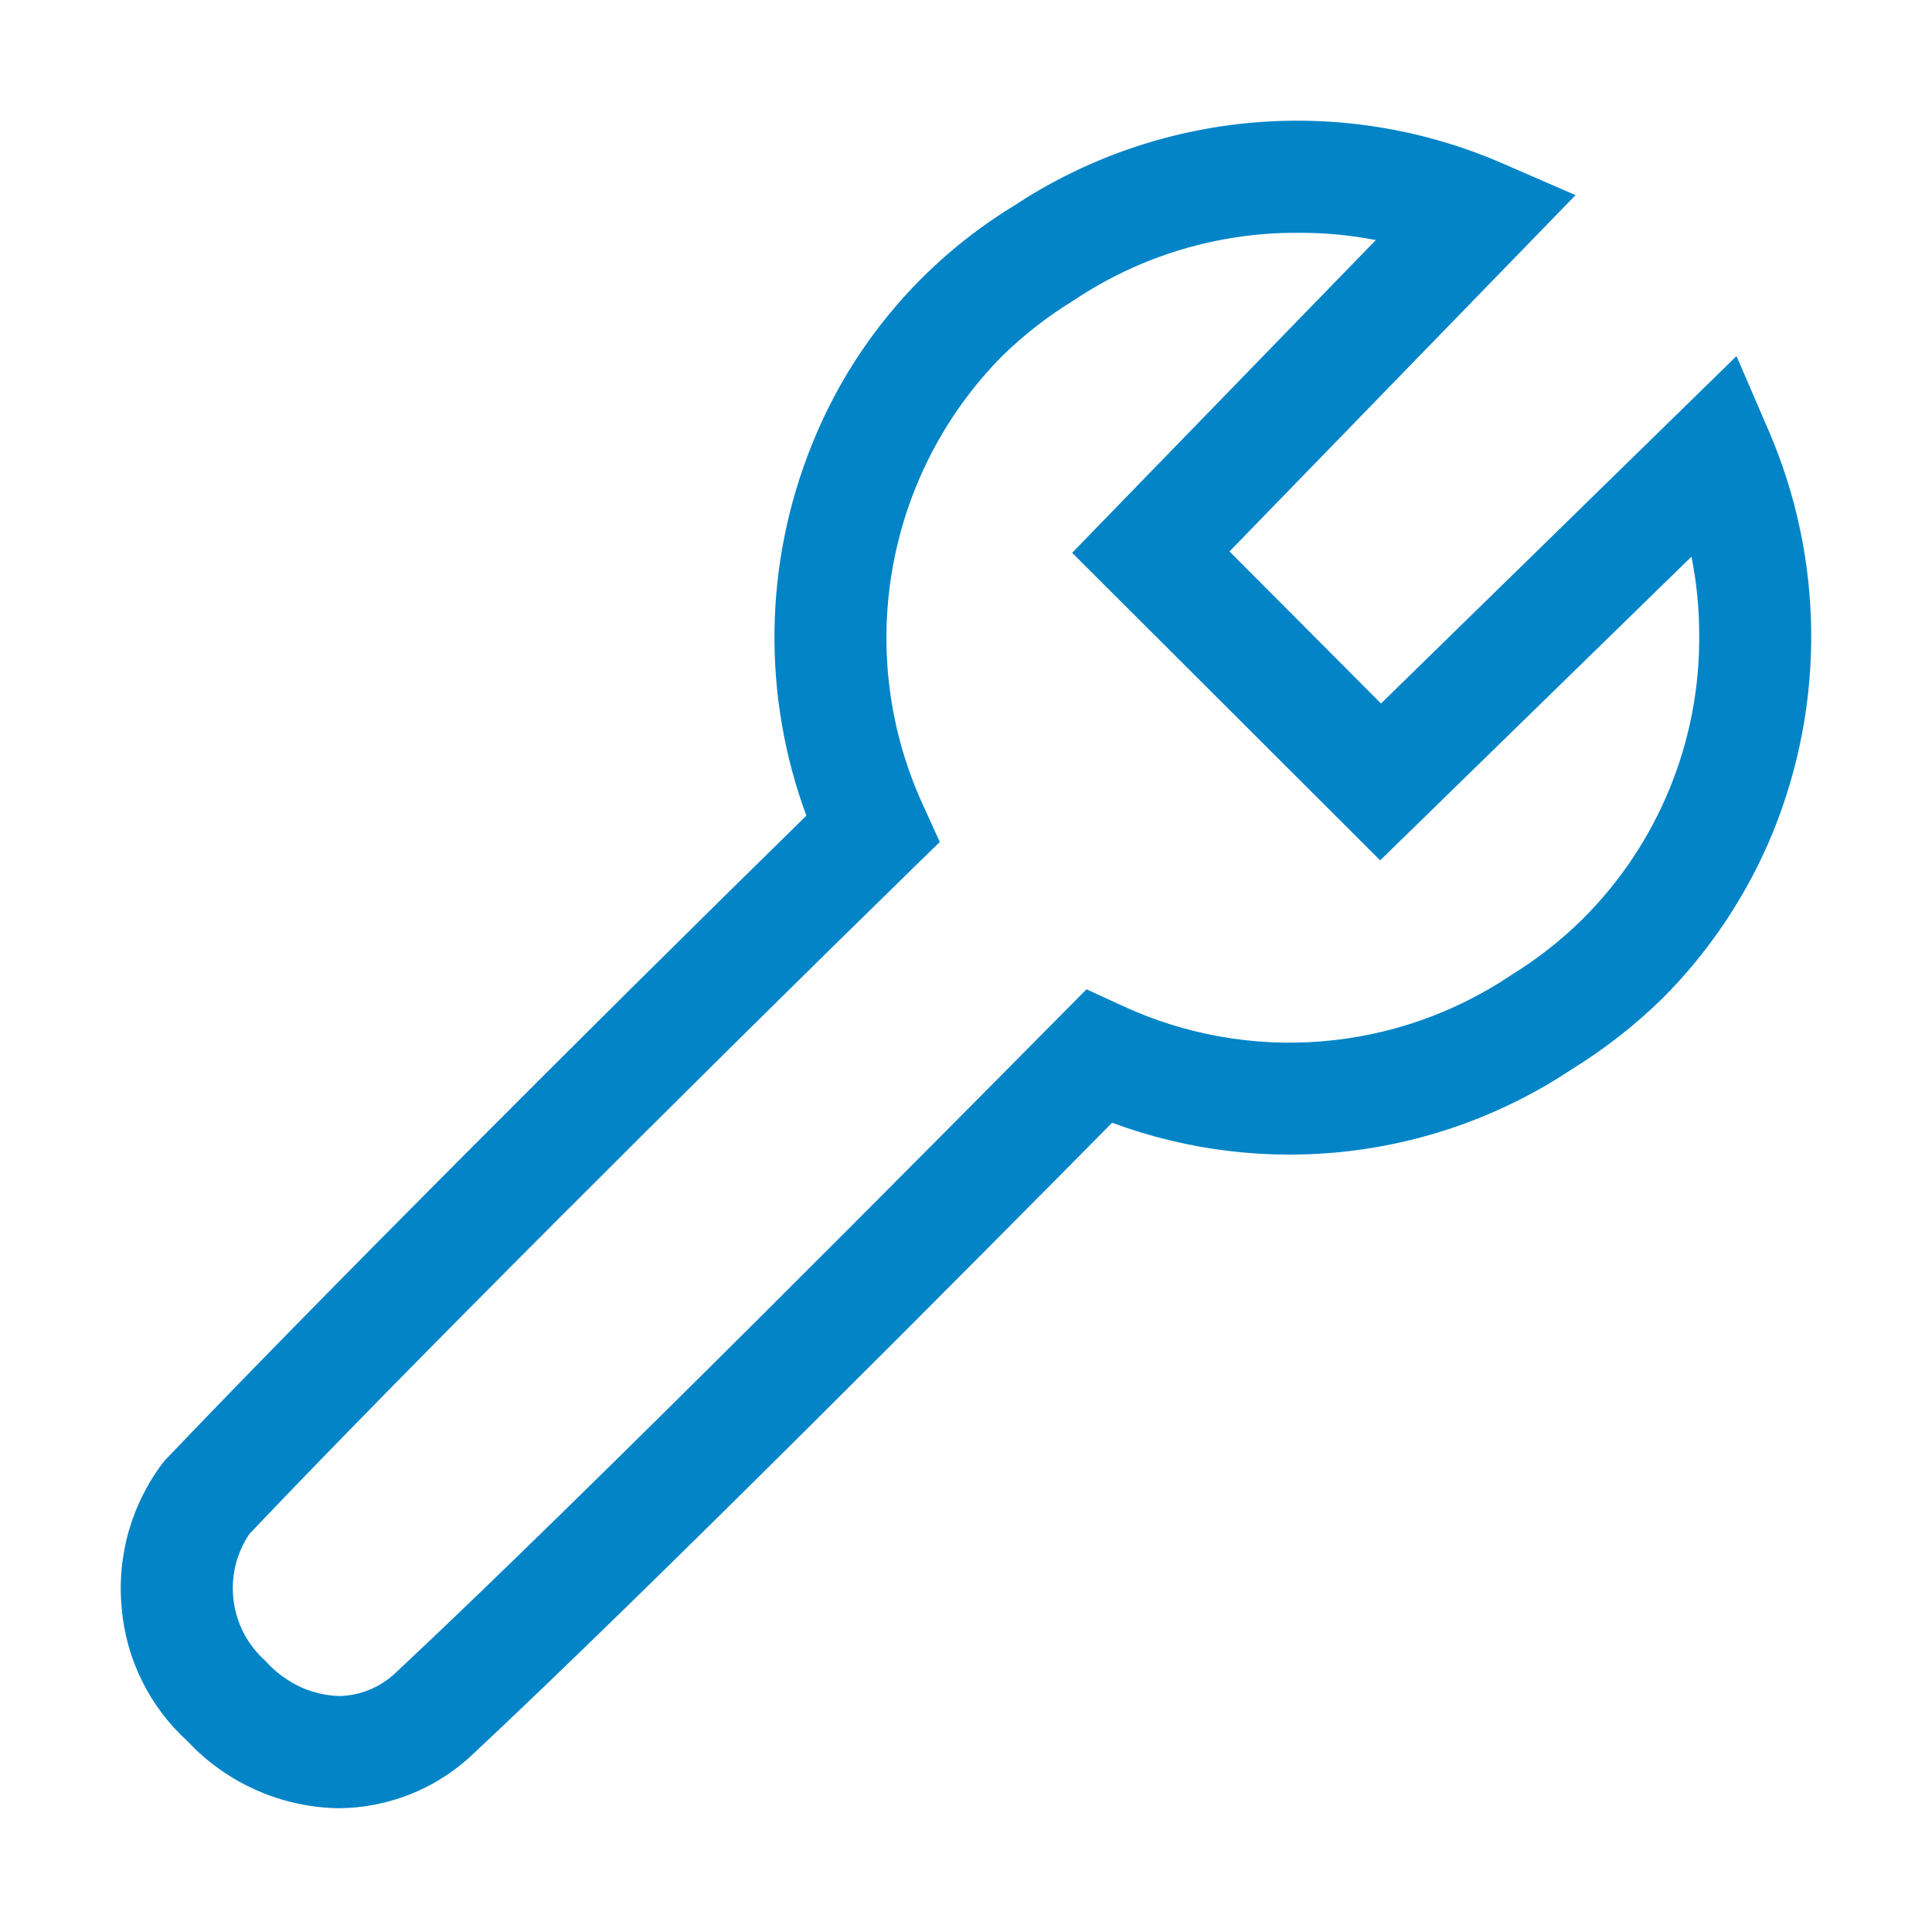
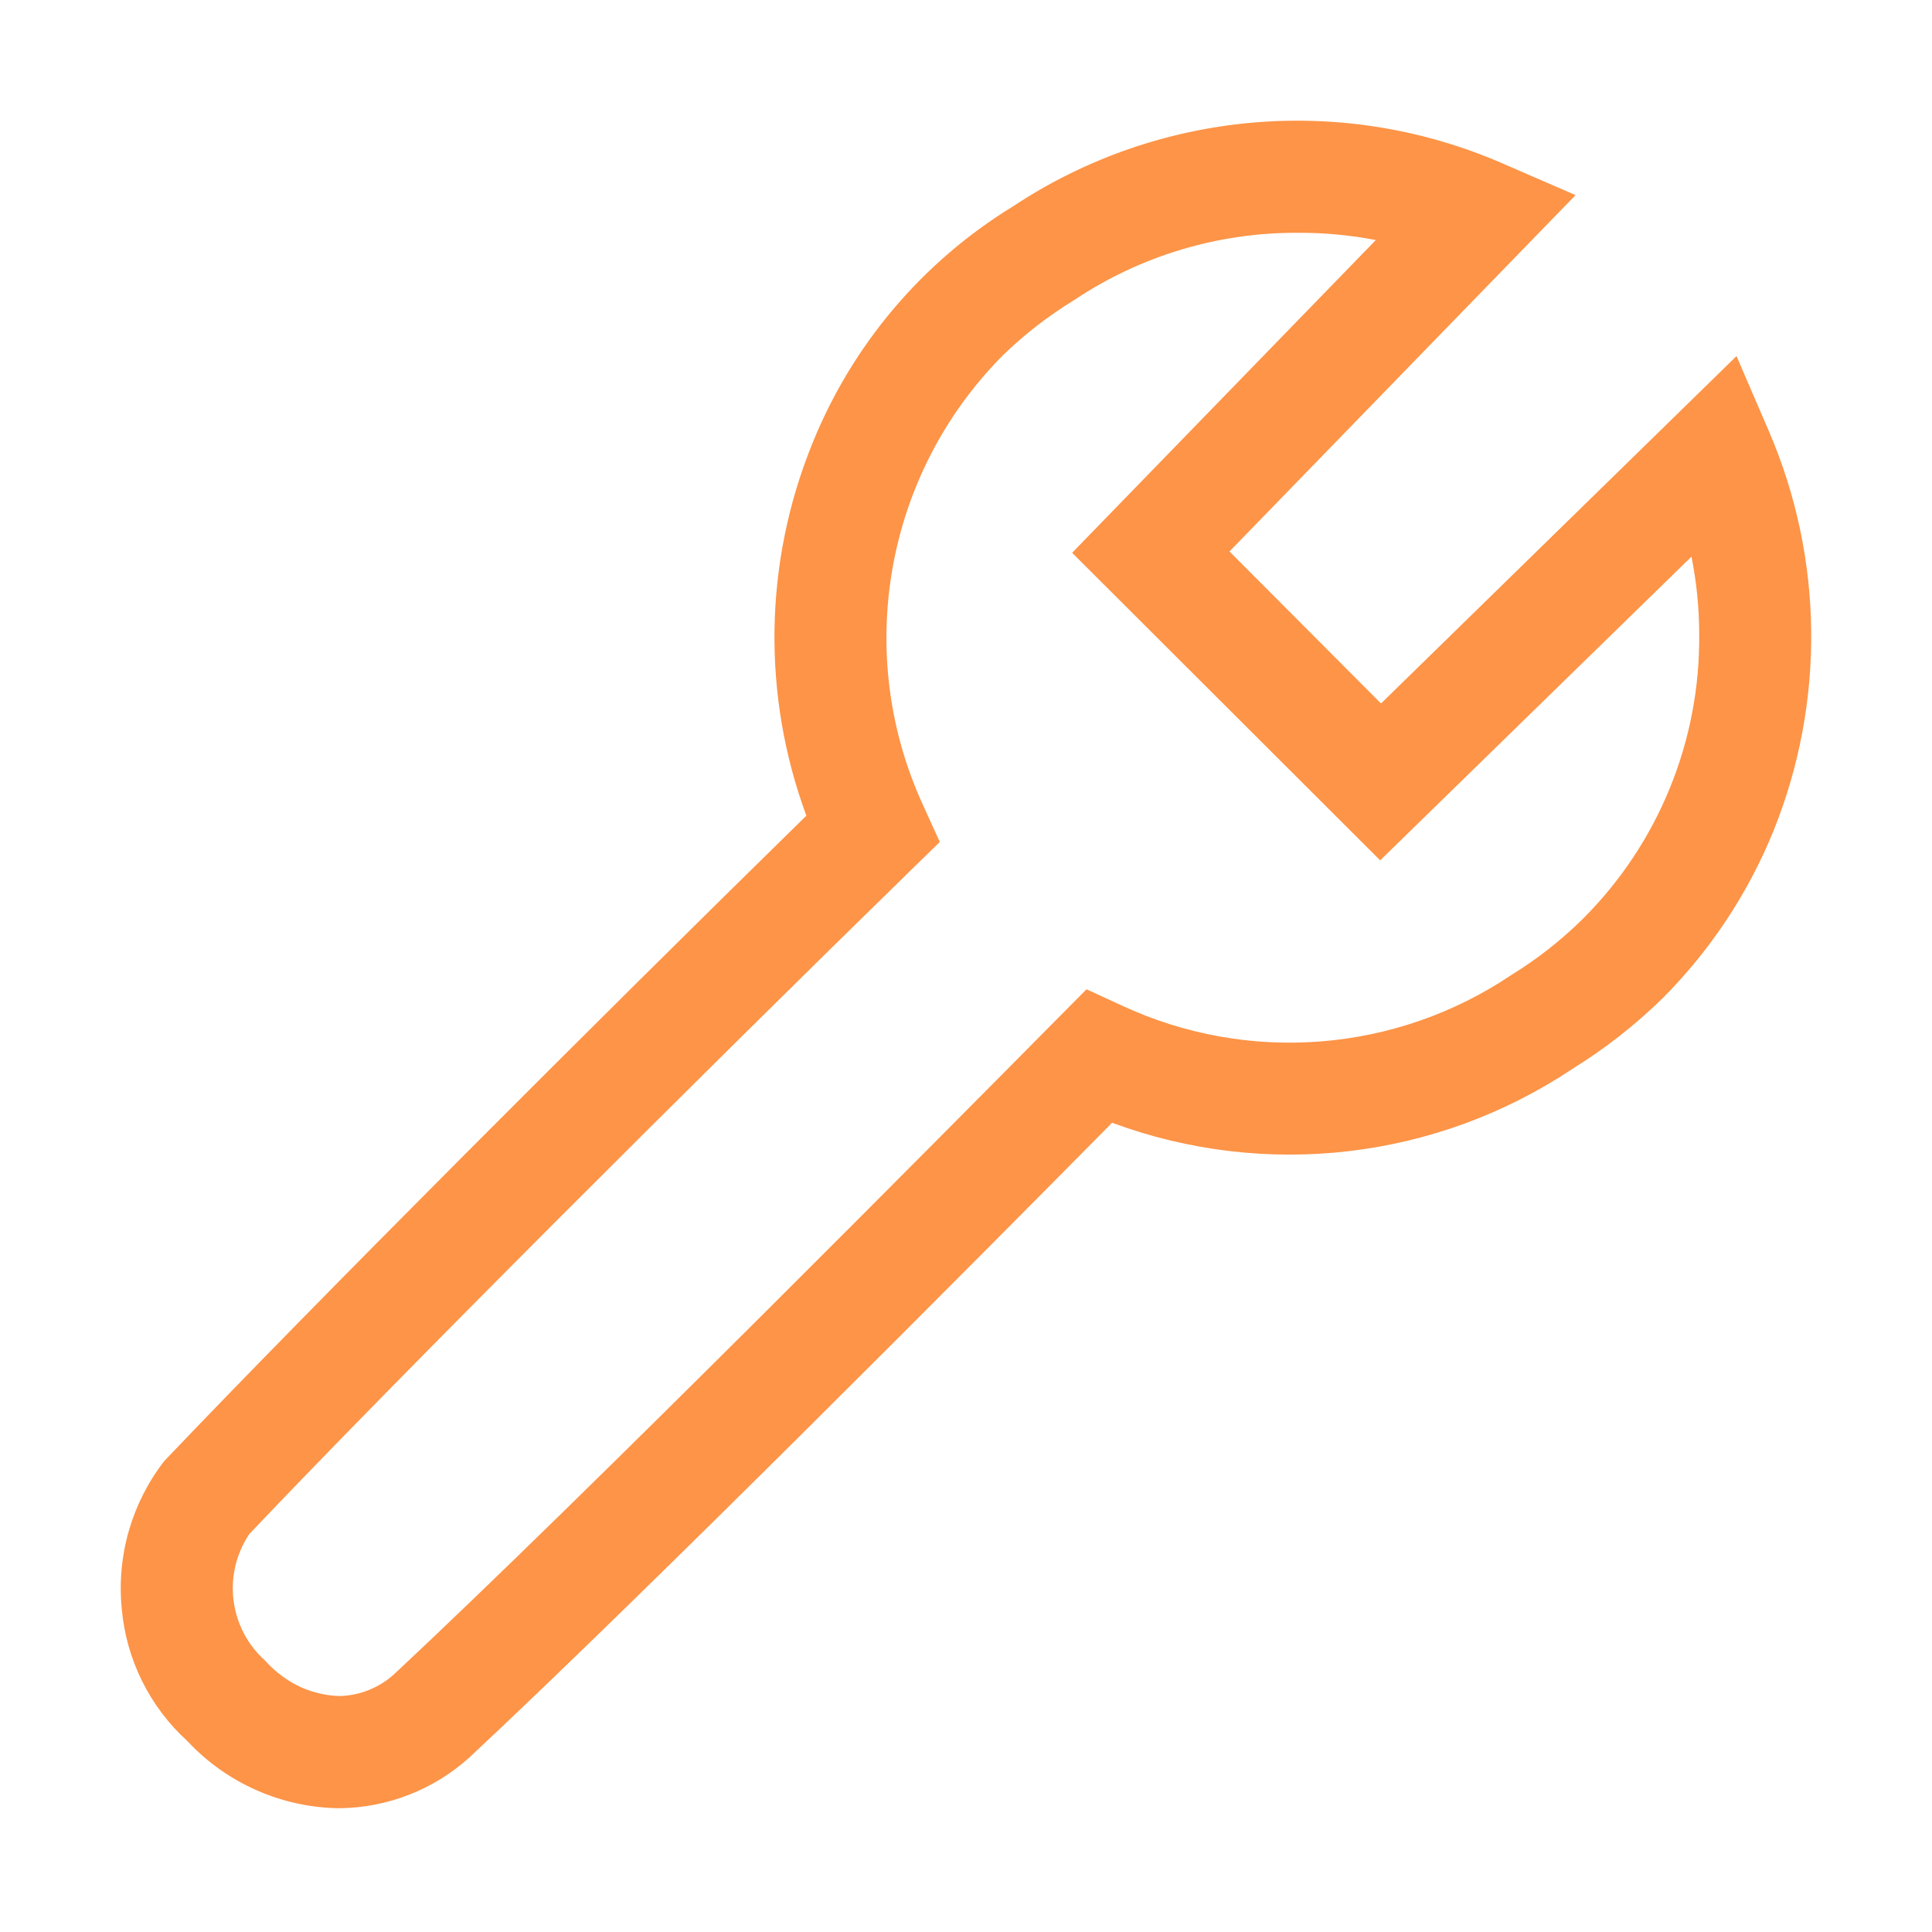
- <svg xmlns="http://www.w3.org/2000/svg" width="128" height="128" viewBox="0 0 16 16">
-   <path fill="#0284c7" d="M2.807 14.975a1.75 1.75 0 0 1-1.255-.556a1.68 1.68 0 0 1-.544-1.1A1.72 1.72 0 0 1 1.36 12.1c1.208-1.27 3.587-3.65 5.318-5.345a4.26 4.26 0 0 1 .048-3.078a4.1 4.1 0 0 1 1.665-1.969a4.26 4.26 0 0 1 4.04-.36l.617.268l-2.866 2.951l1.255 1.259l2.944-2.877l.267.619a4.3 4.3 0 0 1 .04 3.311a4.2 4.2 0 0 1-.923 1.392a4.3 4.3 0 0 1-.743.581a4.22 4.22 0 0 1-3.812.446c-1.098 1.112-3.84 3.872-5.32 5.254a1.63 1.63 0 0 1-1.084.423zm7.938-13.047a3.3 3.3 0 0 0-1.849.557q-.321.196-.591.458a3.32 3.32 0 0 0-.657 3.733l.135.297l-.233.227c-1.738 1.697-4.269 4.22-5.485 5.504a.805.805 0 0 0 .132 1.05a.9.9 0 0 0 .298.22q.152.067.319.072a.7.7 0 0 0 .45-.181c1.573-1.469 4.612-4.539 5.504-5.44l.23-.232l.294.135a3.29 3.29 0 0 0 3.225-.254a3.3 3.3 0 0 0 .591-.464a3.28 3.28 0 0 0 .964-2.358q0-.323-.064-.642L11.43 7.125L8.879 4.578l2.515-2.59a3.3 3.3 0 0 0-.65-.06z" />
+ <svg xmlns="http://www.w3.org/2000/svg" width="128" height="128" viewBox="0 0 16 16" version="1.1" id="svg1">
+   <defs id="defs1" />
+   <path fill="#0284c7" d="M2.807 14.975a1.75 1.75 0 0 1-1.255-.556a1.68 1.68 0 0 1-.544-1.1A1.72 1.72 0 0 1 1.36 12.1c1.208-1.27 3.587-3.65 5.318-5.345a4.26 4.26 0 0 1 .048-3.078a4.1 4.1 0 0 1 1.665-1.969a4.26 4.26 0 0 1 4.04-.36l.617.268l-2.866 2.951l1.255 1.259l2.944-2.877l.267.619a4.3 4.3 0 0 1 .04 3.311a4.2 4.2 0 0 1-.923 1.392a4.3 4.3 0 0 1-.743.581a4.22 4.22 0 0 1-3.812.446c-1.098 1.112-3.84 3.872-5.32 5.254a1.63 1.63 0 0 1-1.084.423zm7.938-13.047a3.3 3.3 0 0 0-1.849.557q-.321.196-.591.458a3.32 3.32 0 0 0-.657 3.733l.135.297l-.233.227c-1.738 1.697-4.269 4.22-5.485 5.504a.805.805 0 0 0 .132 1.05a.9.9 0 0 0 .298.22q.152.067.319.072a.7.7 0 0 0 .45-.181c1.573-1.469 4.612-4.539 5.504-5.44l.23-.232l.294.135a3.29 3.29 0 0 0 3.225-.254a3.3 3.3 0 0 0 .591-.464a3.28 3.28 0 0 0 .964-2.358q0-.323-.064-.642L11.43 7.125L8.879 4.578l2.515-2.59a3.3 3.3 0 0 0-.65-.06z" id="path1" style="fill:#fd9447;fill-opacity:1" />
</svg>
